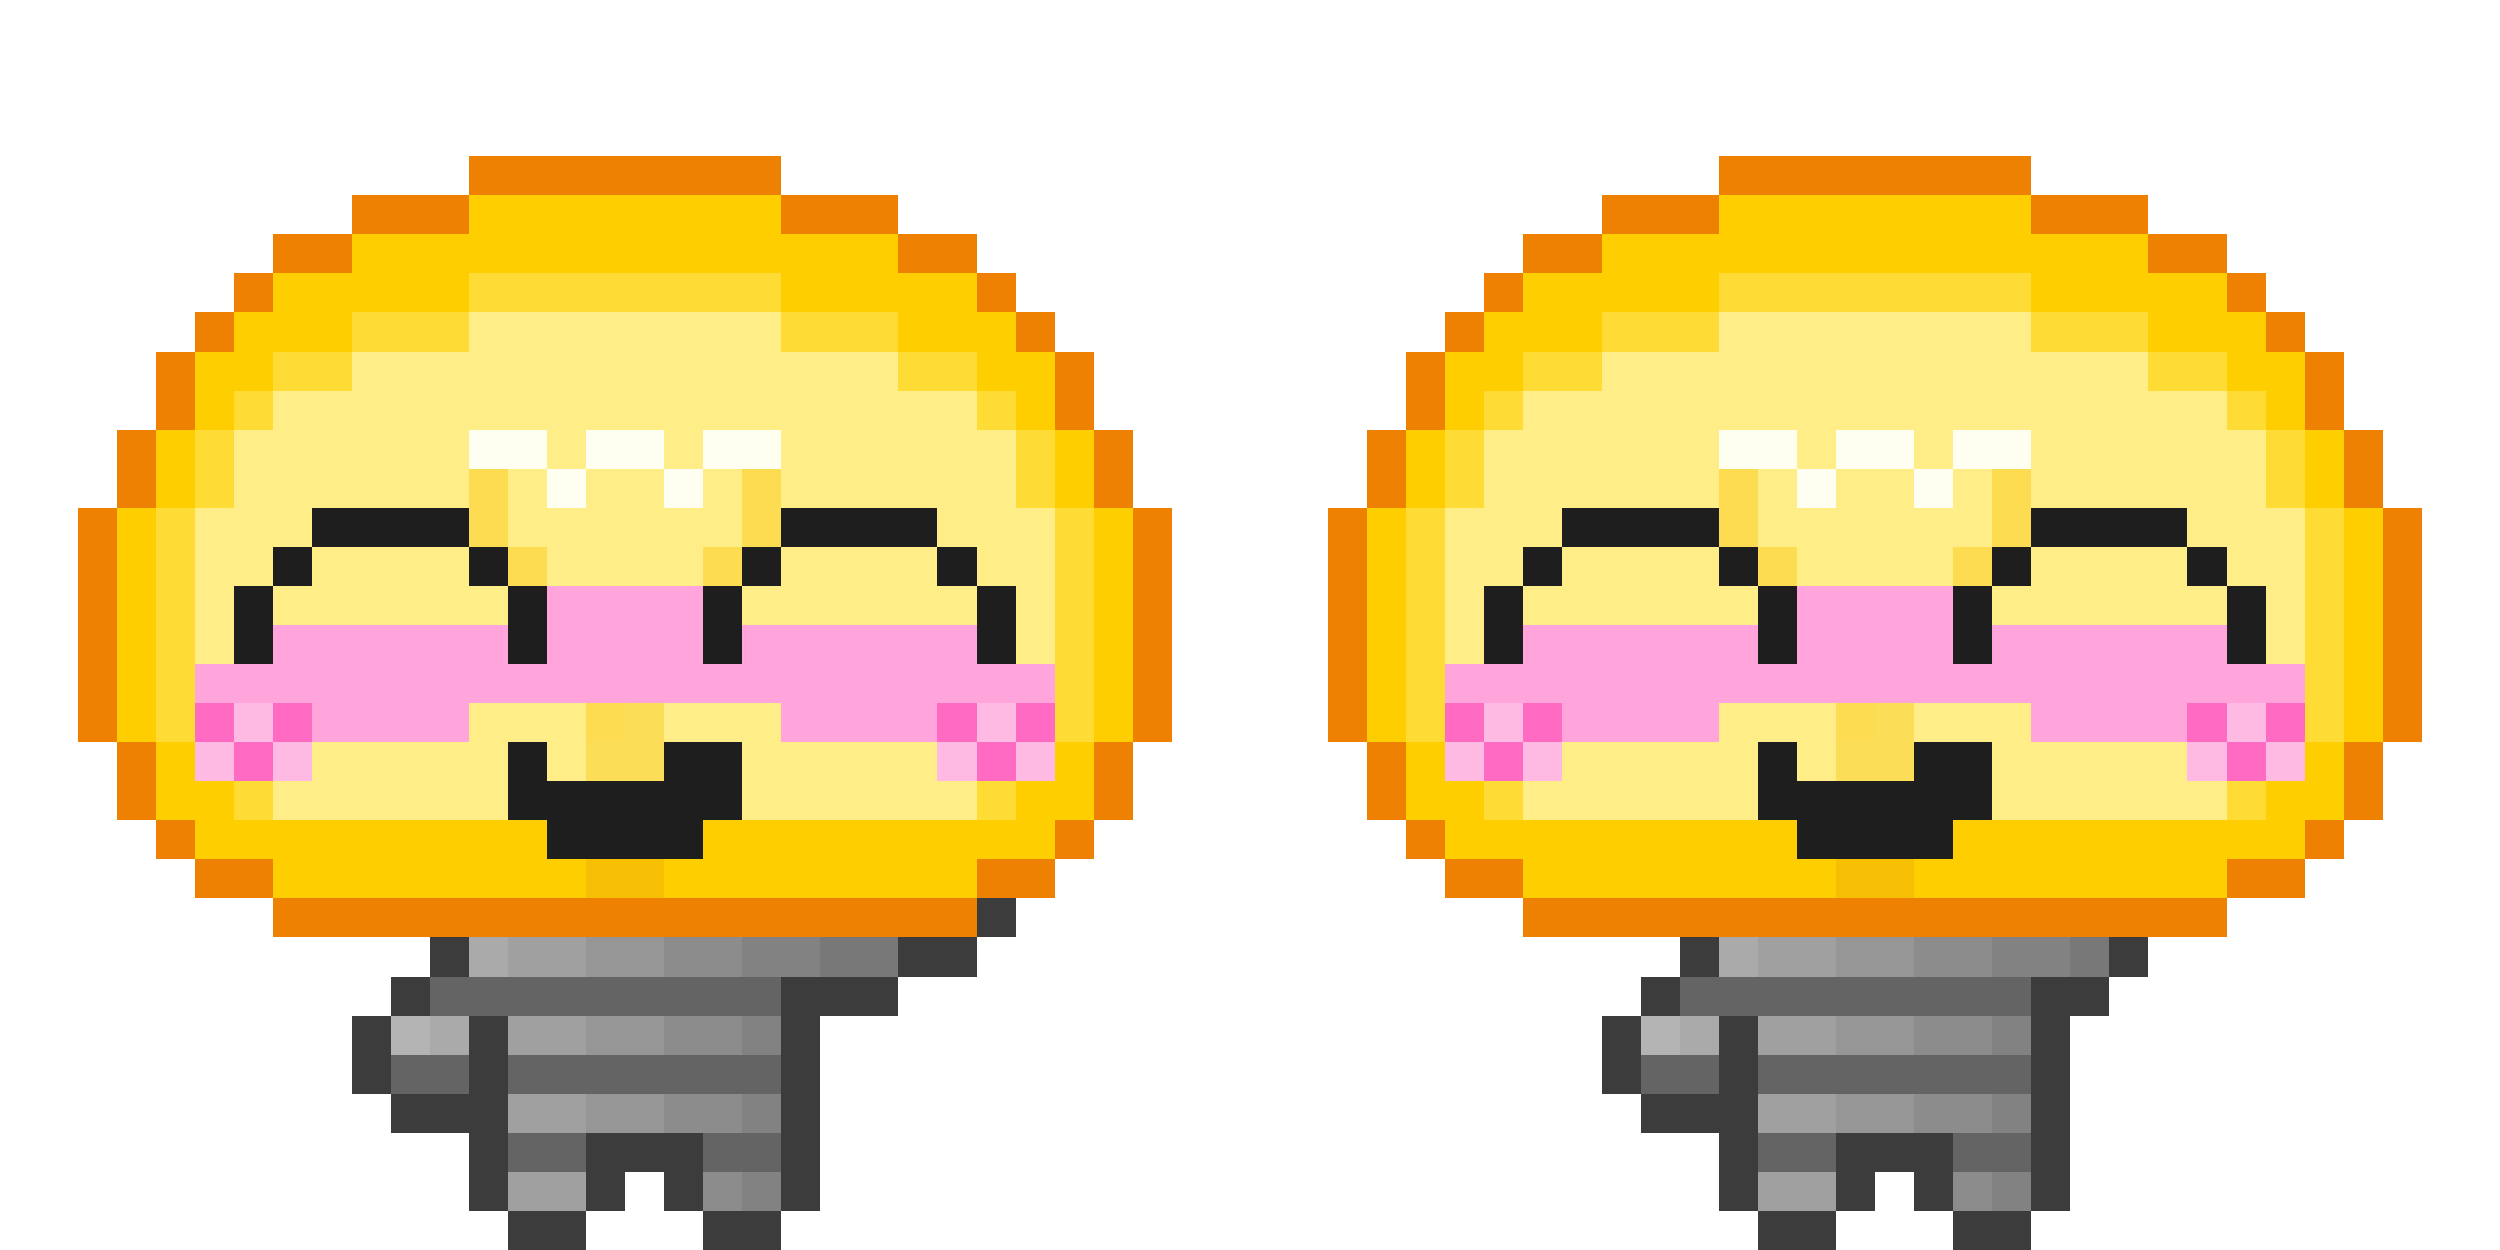
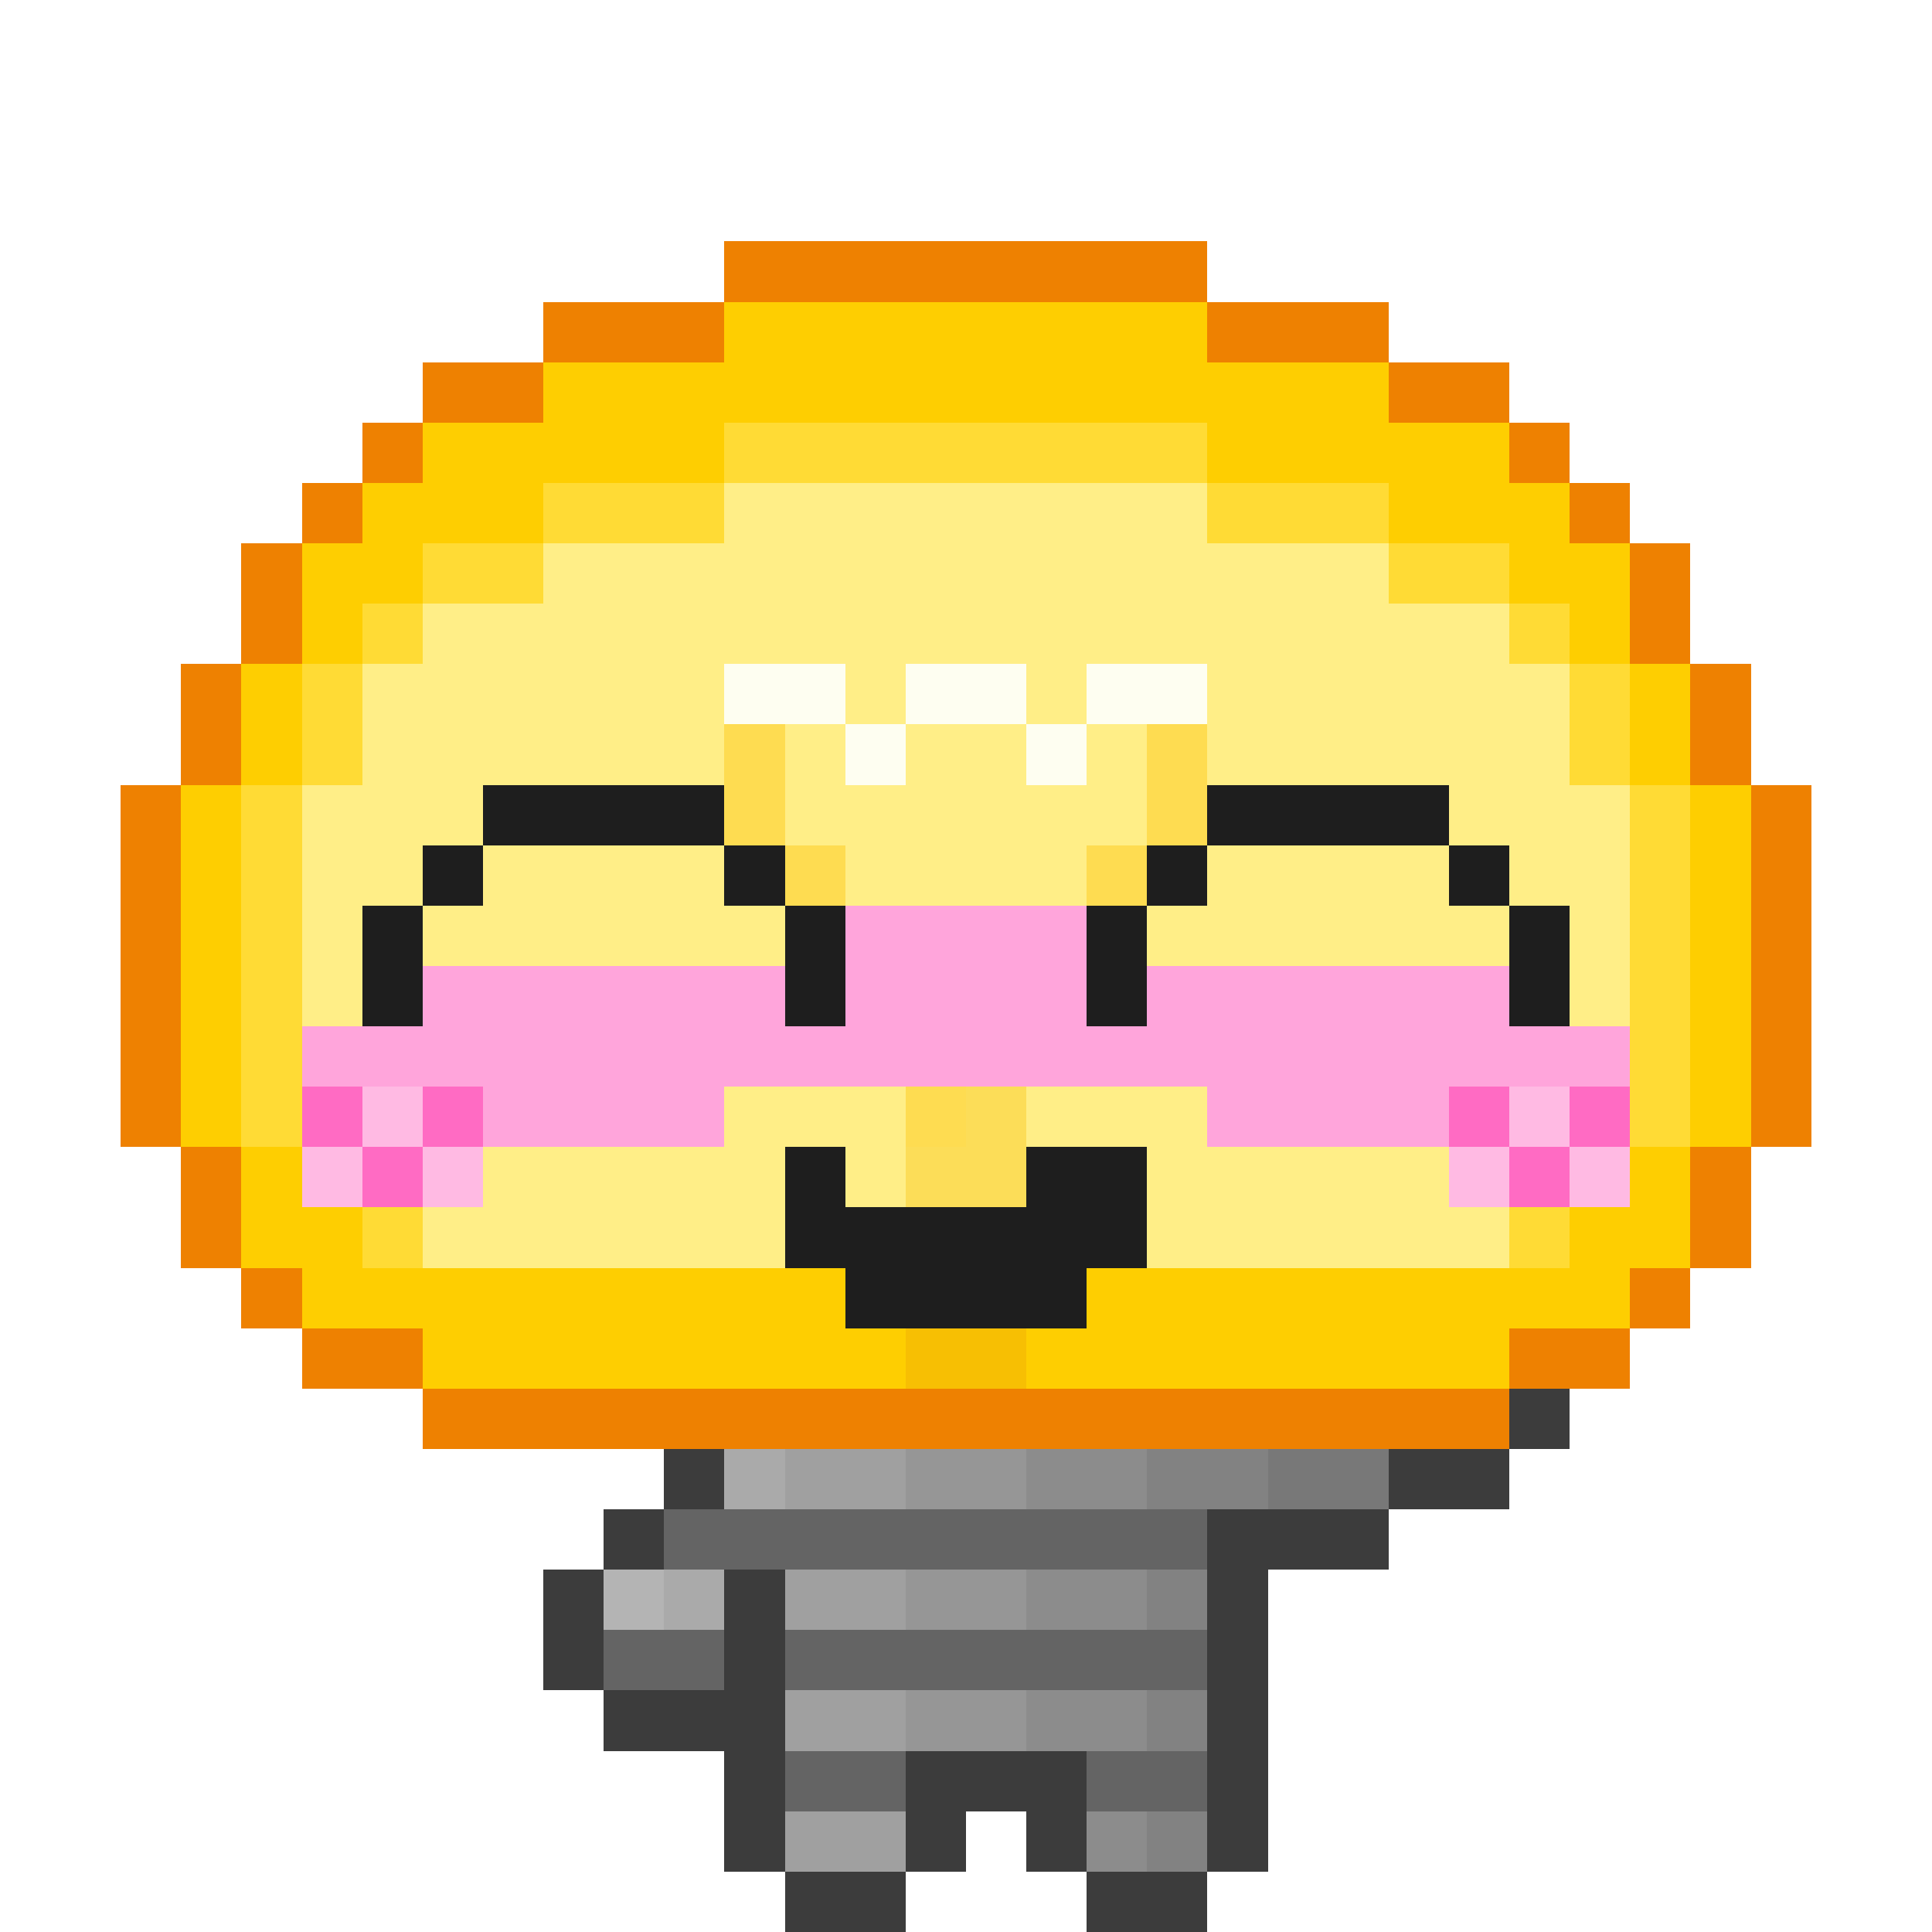
- <svg xmlns="http://www.w3.org/2000/svg" width="64" height="32" viewBox="0 0 64 32" shape-rendering="crispEdges">
-   <path fill="#EE8101" d="M12 4h8v1h-8zM44 4h8v1h-8zM9 5h3v1h-3zM20 5h3v1h-3zM41 5h3v1h-3zM52 5h3v1h-3zM7 6h2v1h-2zM23 6h2v1h-2zM39 6h2v1h-2zM55 6h2v1h-2zM6 7h1v1h-1zM25 7h1v1h-1zM38 7h1v1h-1zM57 7h1v1h-1zM5 8h1v1h-1zM26 8h1v1h-1zM37 8h1v1h-1zM58 8h1v1h-1zM4 9h1v1h-1zM27 9h1v1h-1zM36 9h1v1h-1zM59 9h1v1h-1zM4 10h1v1h-1zM27 10h1v1h-1zM36 10h1v1h-1zM59 10h1v1h-1zM3 11h1v1h-1zM28 11h1v1h-1zM35 11h1v1h-1zM60 11h1v1h-1zM3 12h1v1h-1zM28 12h1v1h-1zM35 12h1v1h-1zM60 12h1v1h-1zM2 13h1v1h-1zM29 13h1v1h-1zM34 13h1v1h-1zM61 13h1v1h-1zM2 14h1v1h-1zM29 14h1v1h-1zM34 14h1v1h-1zM61 14h1v1h-1zM2 15h1v1h-1zM29 15h1v1h-1zM34 15h1v1h-1zM61 15h1v1h-1zM2 16h1v1h-1zM29 16h1v1h-1zM34 16h1v1h-1zM61 16h1v1h-1zM2 17h1v1h-1zM29 17h1v1h-1zM34 17h1v1h-1zM61 17h1v1h-1zM2 18h1v1h-1zM29 18h1v1h-1zM34 18h1v1h-1zM61 18h1v1h-1zM3 19h1v1h-1zM28 19h1v1h-1zM35 19h1v1h-1zM60 19h1v1h-1zM3 20h1v1h-1zM28 20h1v1h-1zM35 20h1v1h-1zM60 20h1v1h-1zM4 21h1v1h-1zM27 21h1v1h-1zM36 21h1v1h-1zM59 21h1v1h-1zM5 22h2v1h-2zM25 22h2v1h-2zM37 22h2v1h-2zM57 22h2v1h-2zM7 23h18v1h-18zM39 23h18v1h-18z" />
-   <path fill="#FECE01" d="M12 5h8v1h-8zM44 5h8v1h-8zM9 6h14v1h-14zM41 6h14v1h-14zM7 7h5v1h-5zM20 7h5v1h-5zM39 7h5v1h-5zM52 7h5v1h-5zM6 8h3v1h-3zM23 8h3v1h-3zM38 8h3v1h-3zM55 8h3v1h-3zM5 9h2v1h-2zM25 9h2v1h-2zM37 9h2v1h-2zM57 9h2v1h-2zM5 10h1v1h-1zM26 10h1v1h-1zM37 10h1v1h-1zM58 10h1v1h-1zM4 11h1v1h-1zM27 11h1v1h-1zM36 11h1v1h-1zM59 11h1v1h-1zM4 12h1v1h-1zM27 12h1v1h-1zM36 12h1v1h-1zM59 12h1v1h-1zM3 13h1v1h-1zM28 13h1v1h-1zM35 13h1v1h-1zM60 13h1v1h-1zM3 14h1v1h-1zM28 14h1v1h-1zM35 14h1v1h-1zM60 14h1v1h-1zM3 15h1v1h-1zM28 15h1v1h-1zM35 15h1v1h-1zM60 15h1v1h-1zM3 16h1v1h-1zM28 16h1v1h-1zM35 16h1v1h-1zM60 16h1v1h-1zM3 17h1v1h-1zM28 17h1v1h-1zM35 17h1v1h-1zM60 17h1v1h-1zM3 18h1v1h-1zM28 18h1v1h-1zM35 18h1v1h-1zM60 18h1v1h-1zM4 19h1v1h-1zM27 19h1v1h-1zM36 19h1v1h-1zM59 19h1v1h-1zM4 20h2v1h-2zM26 20h2v1h-2zM36 20h2v1h-2zM58 20h2v1h-2zM5 21h9v1h-9zM18 21h9v1h-9zM37 21h9v1h-9zM50 21h9v1h-9zM7 22h8v1h-8zM17 22h8v1h-8zM39 22h8v1h-8zM49 22h8v1h-8z" />
-   <path fill="#FFEE87" d="M12 8h8v1h-8zM44 8h8v1h-8zM9 9h14v1h-14zM41 9h14v1h-14zM7 10h18v1h-18zM39 10h18v1h-18zM6 11h6v1h-6zM14 11h1v1h-1zM17 11h1v1h-1zM20 11h6v1h-6zM38 11h6v1h-6zM46 11h1v1h-1zM49 11h1v1h-1zM52 11h6v1h-6zM6 12h6v1h-6zM13 12h1v1h-1zM15 12h2v1h-2zM18 12h1v1h-1zM20 12h6v1h-6zM38 12h6v1h-6zM45 12h1v1h-1zM47 12h2v1h-2zM50 12h1v1h-1zM52 12h6v1h-6zM5 13h3v1h-3zM13 13h6v1h-6zM24 13h3v1h-3zM37 13h3v1h-3zM45 13h6v1h-6zM56 13h3v1h-3zM5 14h2v1h-2zM8 14h4v1h-4zM14 14h4v1h-4zM20 14h4v1h-4zM25 14h2v1h-2zM37 14h2v1h-2zM40 14h4v1h-4zM46 14h4v1h-4zM52 14h4v1h-4zM57 14h2v1h-2zM5 15h1v1h-1zM7 15h6v1h-6zM19 15h6v1h-6zM26 15h1v1h-1zM37 15h1v1h-1zM39 15h6v1h-6zM51 15h6v1h-6zM58 15h1v1h-1zM5 16h1v1h-1zM26 16h1v1h-1zM37 16h1v1h-1zM58 16h1v1h-1zM12 18h3v1h-3zM17 18h3v1h-3zM44 18h3v1h-3zM49 18h3v1h-3zM8 19h5v1h-5zM14 19h1v1h-1zM19 19h5v1h-5zM40 19h5v1h-5zM46 19h1v1h-1zM51 19h5v1h-5zM7 20h6v1h-6zM19 20h6v1h-6zM39 20h6v1h-6zM51 20h6v1h-6z" />
-   <path fill="#FFDB35" d="M12 7h8v1h-8zM44 7h8v1h-8zM9 8h3v1h-3zM20 8h3v1h-3zM41 8h3v1h-3zM52 8h3v1h-3zM7 9h2v1h-2zM23 9h2v1h-2zM39 9h2v1h-2zM55 9h2v1h-2zM6 10h1v1h-1zM25 10h1v1h-1zM38 10h1v1h-1zM57 10h1v1h-1zM5 11h1v1h-1zM26 11h1v1h-1zM37 11h1v1h-1zM58 11h1v1h-1zM5 12h1v1h-1zM26 12h1v1h-1zM37 12h1v1h-1zM58 12h1v1h-1zM4 13h1v1h-1zM27 13h1v1h-1zM36 13h1v1h-1zM59 13h1v1h-1zM4 14h1v1h-1zM27 14h1v1h-1zM36 14h1v1h-1zM59 14h1v1h-1zM4 15h1v1h-1zM27 15h1v1h-1zM36 15h1v1h-1zM59 15h1v1h-1zM4 16h1v1h-1zM27 16h1v1h-1zM36 16h1v1h-1zM59 16h1v1h-1zM4 17h1v1h-1zM27 17h1v1h-1zM36 17h1v1h-1zM59 17h1v1h-1zM4 18h1v1h-1zM27 18h1v1h-1zM36 18h1v1h-1zM59 18h1v1h-1zM6 20h1v1h-1zM25 20h1v1h-1zM38 20h1v1h-1zM57 20h1v1h-1z" />
-   <path fill="#3C3C3C" d="M25 23h1v1h-1zM11 24h1v1h-1zM23 24h2v1h-2zM43 24h1v1h-1zM54 24h1v1h-1zM10 25h1v1h-1zM20 25h3v1h-3zM42 25h1v1h-1zM52 25h2v1h-2zM9 26h1v1h-1zM12 26h1v1h-1zM20 26h1v1h-1zM41 26h1v1h-1zM44 26h1v1h-1zM52 26h1v1h-1zM9 27h1v1h-1zM12 27h1v1h-1zM20 27h1v1h-1zM41 27h1v1h-1zM44 27h1v1h-1zM52 27h1v1h-1zM10 28h3v1h-3zM20 28h1v1h-1zM42 28h3v1h-3zM52 28h1v1h-1zM12 29h1v1h-1zM15 29h3v1h-3zM20 29h1v1h-1zM44 29h1v1h-1zM47 29h3v1h-3zM52 29h1v1h-1zM12 30h1v1h-1zM15 30h1v1h-1zM17 30h1v1h-1zM20 30h1v1h-1zM44 30h1v1h-1zM47 30h1v1h-1zM49 30h1v1h-1zM52 30h1v1h-1zM13 31h2v1h-2zM18 31h2v1h-2zM45 31h2v1h-2zM50 31h2v1h-2z" />
-   <path fill="#1E1E1E" d="M8 13h4v1h-4zM20 13h4v1h-4zM40 13h4v1h-4zM52 13h4v1h-4zM7 14h1v1h-1zM12 14h1v1h-1zM19 14h1v1h-1zM24 14h1v1h-1zM39 14h1v1h-1zM44 14h1v1h-1zM51 14h1v1h-1zM56 14h1v1h-1zM6 15h1v1h-1zM13 15h1v1h-1zM18 15h1v1h-1zM25 15h1v1h-1zM38 15h1v1h-1zM45 15h1v1h-1zM50 15h1v1h-1zM57 15h1v1h-1zM6 16h1v1h-1zM13 16h1v1h-1zM18 16h1v1h-1zM25 16h1v1h-1zM38 16h1v1h-1zM45 16h1v1h-1zM50 16h1v1h-1zM57 16h1v1h-1zM13 19h1v1h-1zM17 19h2v1h-2zM45 19h1v1h-1zM49 19h2v1h-2zM13 20h6v1h-6zM45 20h6v1h-6zM14 21h4v1h-4zM46 21h4v1h-4z" />
-   <path fill="#FEDC51" d="M12 12h1v1h-1zM19 12h1v1h-1zM44 12h1v1h-1zM51 12h1v1h-1zM12 13h1v1h-1zM19 13h1v1h-1zM44 13h1v1h-1zM51 13h1v1h-1zM13 14h1v1h-1zM18 14h1v1h-1zM45 14h1v1h-1zM50 14h1v1h-1zM15 18h1v1h-1zM47 18h1v1h-1z" />
-   <path fill="#FFA5DB" d="M14 15h4v1h-4zM46 15h4v1h-4zM7 16h6v1h-6zM14 16h4v1h-4zM19 16h6v1h-6zM39 16h6v1h-6zM46 16h4v1h-4zM51 16h6v1h-6zM5 17h22v1h-22zM37 17h22v1h-22zM8 18h4v1h-4zM20 18h4v1h-4zM40 18h4v1h-4zM52 18h4v1h-4z" />
-   <path fill="#FF6BC3" d="M5 18h1v1h-1zM7 18h1v1h-1zM24 18h1v1h-1zM26 18h1v1h-1zM37 18h1v1h-1zM39 18h1v1h-1zM56 18h1v1h-1zM58 18h1v1h-1zM6 19h1v1h-1zM25 19h1v1h-1zM38 19h1v1h-1zM57 19h1v1h-1z" />
-   <path fill="#FFBAE3" d="M6 18h1v1h-1zM25 18h1v1h-1zM38 18h1v1h-1zM57 18h1v1h-1zM5 19h1v1h-1zM7 19h1v1h-1zM24 19h1v1h-1zM26 19h1v1h-1zM37 19h1v1h-1zM39 19h1v1h-1zM56 19h1v1h-1zM58 19h1v1h-1z" />
-   <path fill="#FEFEF1" d="M12 11h2v1h-2zM15 11h2v1h-2zM18 11h2v1h-2zM44 11h2v1h-2zM47 11h2v1h-2zM50 11h2v1h-2zM14 12h1v1h-1zM17 12h1v1h-1zM46 12h1v1h-1zM49 12h1v1h-1z" />
-   <path fill="#646464" d="M11 25h9v1h-9zM43 25h9v1h-9zM10 27h2v1h-2zM13 27h7v1h-7zM42 27h2v1h-2zM45 27h7v1h-7zM13 29h2v1h-2zM18 29h2v1h-2zM45 29h2v1h-2zM50 29h2v1h-2z" />
-   <path fill="#A0A0A0" d="M13 24h2v1h-2zM45 24h2v1h-2zM13 26h2v1h-2zM45 26h2v1h-2zM13 28h2v1h-2zM45 28h2v1h-2zM13 30h2v1h-2zM45 30h2v1h-2z" />
-   <path fill="#8C8C8C" d="M17 24h2v1h-2zM49 24h2v1h-2zM17 26h2v1h-2zM49 26h2v1h-2zM17 28h2v1h-2zM49 28h2v1h-2zM18 30h1v1h-1zM50 30h1v1h-1z" />
-   <path fill="#828282" d="M19 24h2v1h-2zM51 24h2v1h-2zM19 26h1v1h-1zM51 26h1v1h-1zM19 28h1v1h-1zM51 28h1v1h-1zM19 30h1v1h-1zM51 30h1v1h-1z" />
-   <path fill="#969696" d="M15 24h2v1h-2zM47 24h2v1h-2zM15 26h2v1h-2zM47 26h2v1h-2zM15 28h2v1h-2zM47 28h2v1h-2z" />
-   <path fill="#FCDD58" d="M16 18h1v1h-1zM48 18h1v1h-1zM15 19h2v1h-2zM47 19h2v1h-2z" />
-   <path fill="#AAAAAA" d="M12 24h1v1h-1zM44 24h1v1h-1zM11 26h1v1h-1zM43 26h1v1h-1z" />
-   <path fill="#F7BF03" d="M15 22h2v1h-2zM47 22h2v1h-2z" />
-   <path fill="#787878" d="M21 24h2v1h-2zM53 24h1v1h-1z" />
-   <path fill="#B4B4B4" d="M10 26h1v1h-1zM42 26h1v1h-1z" />
+ <svg xmlns="http://www.w3.org/2000/svg" width="32" height="32" viewBox="0 0 32 32" shape-rendering="crispEdges">
+   <g>
+     <animateTransform attributeName="transform" type="translate" calcMode="discrete" repeatCount="indefinite" dur="500ms" values="0 0;-32 0" keyTimes="0;0.5" />
+     <path fill="#EE8101" d="M12 4h8v1h-8zM44 4h8v1h-8zM9 5h3v1h-3zM20 5h3v1h-3zM41 5h3v1h-3zM52 5h3v1h-3zM7 6h2v1h-2zM23 6h2v1h-2zM39 6h2v1h-2zM55 6h2v1h-2zM6 7h1v1h-1zM25 7h1v1h-1zM38 7h1v1h-1zM57 7h1v1h-1zM5 8h1v1h-1zM26 8h1v1h-1zM37 8h1v1h-1zM58 8h1v1h-1zM4 9h1v1h-1zM27 9h1v1h-1zM36 9h1v1h-1zM59 9h1v1h-1zM4 10h1v1h-1zM27 10h1v1h-1zM36 10h1v1h-1zM59 10h1v1h-1zM3 11h1v1h-1zM28 11h1v1h-1zM35 11h1v1h-1zM60 11h1v1h-1zM3 12h1v1h-1zM28 12h1v1h-1zM35 12h1v1h-1zM60 12h1v1h-1zM2 13h1v1h-1zM29 13h1v1h-1zM34 13h1v1h-1zM61 13h1v1h-1zM2 14h1v1h-1zM29 14h1v1h-1zM34 14h1v1h-1zM61 14h1v1h-1zM2 15h1v1h-1zM29 15h1v1h-1zM34 15h1v1h-1zM61 15h1v1h-1zM2 16h1v1h-1zM29 16h1v1h-1zM34 16h1v1h-1zM61 16h1v1h-1zM2 17h1v1h-1zM29 17h1v1h-1zM34 17h1v1h-1zM61 17h1v1h-1zM2 18h1v1h-1zM29 18h1v1h-1zM34 18h1v1h-1zM61 18h1v1h-1zM3 19h1v1h-1zM28 19h1v1h-1zM35 19h1v1h-1zM60 19h1v1h-1zM3 20h1v1h-1zM28 20h1v1h-1zM35 20h1v1h-1zM60 20h1v1h-1zM4 21h1v1h-1zM27 21h1v1h-1zM36 21h1v1h-1zM59 21h1v1h-1zM5 22h2v1h-2zM25 22h2v1h-2zM37 22h2v1h-2zM57 22h2v1h-2zM7 23h18v1h-18zM39 23h18v1h-18z" />
+     <path fill="#FECE01" d="M12 5h8v1h-8zM44 5h8v1h-8zM9 6h14v1h-14zM41 6h14v1h-14zM7 7h5v1h-5zM20 7h5v1h-5zM39 7h5v1h-5zM52 7h5v1h-5zM6 8h3v1h-3zM23 8h3v1h-3zM38 8h3v1h-3zM55 8h3v1h-3zM5 9h2v1h-2zM25 9h2v1h-2zM37 9h2v1h-2zM57 9h2v1h-2zM5 10h1v1h-1zM26 10h1v1h-1zM37 10h1v1h-1zM58 10h1v1h-1zM4 11h1v1h-1zM27 11h1v1h-1zM36 11h1v1h-1zM59 11h1v1h-1zM4 12h1v1h-1zM27 12h1v1h-1zM36 12h1v1h-1zM59 12h1v1h-1zM3 13h1v1h-1zM28 13h1v1h-1zM35 13h1v1h-1zM60 13h1v1h-1zM3 14h1v1h-1zM28 14h1v1h-1zM35 14h1v1h-1zM60 14h1v1h-1zM3 15h1v1h-1zM28 15h1v1h-1zM35 15h1v1h-1zM60 15h1v1h-1zM3 16h1v1h-1zM28 16h1v1h-1zM35 16h1v1h-1zM60 16h1v1h-1zM3 17h1v1h-1zM28 17h1v1h-1zM35 17h1v1h-1zM60 17h1v1h-1zM3 18h1v1h-1zM28 18h1v1h-1zM35 18h1v1h-1zM60 18h1v1h-1zM4 19h1v1h-1zM27 19h1v1h-1zM36 19h1v1h-1zM59 19h1v1h-1zM4 20h2v1h-2zM26 20h2v1h-2zM36 20h2v1h-2zM58 20h2v1h-2zM5 21h9v1h-9zM18 21h9v1h-9zM37 21h9v1h-9zM50 21h9v1h-9zM7 22h8v1h-8zM17 22h8v1h-8zM39 22h8v1h-8zM49 22h8v1h-8z" />
+     <path fill="#FFEE87" d="M12 8h8v1h-8zM44 8h8v1h-8zM9 9h14v1h-14zM41 9h14v1h-14zM7 10h18v1h-18zM39 10h18v1h-18zM6 11h6v1h-6zM14 11h1v1h-1zM17 11h1v1h-1zM20 11h6v1h-6zM38 11h6v1h-6zM46 11h1v1h-1zM49 11h1v1h-1zM52 11h6v1h-6zM6 12h6v1h-6zM13 12h1v1h-1zM15 12h2v1h-2zM18 12h1v1h-1zM20 12h6v1h-6zM38 12h6v1h-6zM45 12h1v1h-1zM47 12h2v1h-2zM50 12h1v1h-1zM52 12h6v1h-6zM5 13h3v1h-3zM13 13h6v1h-6zM24 13h3v1h-3zM37 13h3v1h-3zM45 13h6v1h-6zM56 13h3v1h-3zM5 14h2v1h-2zM8 14h4v1h-4zM14 14h4v1h-4zM20 14h4v1h-4zM25 14h2v1h-2zM37 14h2v1h-2zM40 14h4v1h-4zM46 14h4v1h-4zM52 14h4v1h-4zM57 14h2v1h-2zM5 15h1v1h-1zM7 15h6v1h-6zM19 15h6v1h-6zM26 15h1v1h-1zM37 15h1v1h-1zM39 15h6v1h-6zM51 15h6v1h-6zM58 15h1v1h-1zM5 16h1v1h-1zM26 16h1v1h-1zM37 16h1v1h-1zM58 16h1v1h-1zM12 18h3v1h-3zM17 18h3v1h-3zM44 18h3v1h-3zM49 18h3v1h-3zM8 19h5v1h-5zM14 19h1v1h-1zM19 19h5v1h-5zM40 19h5v1h-5zM46 19h1v1h-1zM51 19h5v1h-5zM7 20h6v1h-6zM19 20h6v1h-6zM39 20h6v1h-6zM51 20h6v1h-6z" />
+     <path fill="#FFDB35" d="M12 7h8v1h-8zM44 7h8v1h-8zM9 8h3v1h-3zM20 8h3v1h-3zM41 8h3v1h-3zM52 8h3v1h-3zM7 9h2v1h-2zM23 9h2v1h-2zM39 9h2v1h-2zM55 9h2v1h-2zM6 10h1v1h-1zM25 10h1v1h-1zM38 10h1v1h-1zM57 10h1v1h-1zM5 11h1v1h-1zM26 11h1v1h-1zM37 11h1v1h-1zM58 11h1v1h-1zM5 12h1v1h-1zM26 12h1v1h-1zM37 12h1v1h-1zM58 12h1v1h-1zM4 13h1v1h-1zM27 13h1v1h-1zM36 13h1v1h-1zM59 13h1v1h-1zM4 14h1v1h-1zM27 14h1v1h-1zM36 14h1v1h-1zM59 14h1v1h-1zM4 15h1v1h-1zM27 15h1v1h-1zM36 15h1v1h-1zM59 15h1v1h-1zM4 16h1v1h-1zM27 16h1v1h-1zM36 16h1v1h-1zM59 16h1v1h-1zM4 17h1v1h-1zM27 17h1v1h-1zM36 17h1v1h-1zM59 17h1v1h-1zM4 18h1v1h-1zM27 18h1v1h-1zM36 18h1v1h-1zM59 18h1v1h-1zM6 20h1v1h-1zM25 20h1v1h-1zM38 20h1v1h-1zM57 20h1v1h-1z" />
+     <path fill="#3C3C3C" d="M25 23h1v1h-1zM11 24h1v1h-1zM23 24h2v1h-2zM43 24h1v1h-1zM54 24h1v1h-1zM10 25h1v1h-1zM20 25h3v1h-3zM42 25h1v1h-1zM52 25h2v1h-2zM9 26h1v1h-1zM12 26h1v1h-1zM20 26h1v1h-1zM41 26h1v1h-1zM44 26h1v1h-1zM52 26h1v1h-1zM9 27h1v1h-1zM12 27h1v1h-1zM20 27h1v1h-1zM41 27h1v1h-1zM44 27h1v1h-1zM52 27h1v1h-1zM10 28h3v1h-3zM20 28h1v1h-1zM42 28h3v1h-3zM52 28h1v1h-1zM12 29h1v1h-1zM15 29h3v1h-3zM20 29h1v1h-1zM44 29h1v1h-1zM47 29h3v1h-3zM52 29h1v1h-1zM12 30h1v1h-1zM15 30h1v1h-1zM17 30h1v1h-1zM20 30h1v1h-1zM44 30h1v1h-1zM47 30h1v1h-1zM49 30h1v1h-1zM52 30h1v1h-1zM13 31h2v1h-2zM18 31h2v1h-2zM45 31h2v1h-2zM50 31h2v1h-2z" />
+     <path fill="#1E1E1E" d="M8 13h4v1h-4zM20 13h4v1h-4zM40 13h4v1h-4zM52 13h4v1h-4zM7 14h1v1h-1zM12 14h1v1h-1zM19 14h1v1h-1zM24 14h1v1h-1zM39 14h1v1h-1zM44 14h1v1h-1zM51 14h1v1h-1zM56 14h1v1h-1zM6 15h1v1h-1zM13 15h1v1h-1zM18 15h1v1h-1zM25 15h1v1h-1zM38 15h1v1h-1zM45 15h1v1h-1zM50 15h1v1h-1zM57 15h1v1h-1zM6 16h1v1h-1zM13 16h1v1h-1zM18 16h1v1h-1zM25 16h1v1h-1zM38 16h1v1h-1zM45 16h1v1h-1zM50 16h1v1h-1zM57 16h1v1h-1zM13 19h1v1h-1zM17 19h2v1h-2zM45 19h1v1h-1zM49 19h2v1h-2zM13 20h6v1h-6zM45 20h6v1h-6zM14 21h4v1h-4zM46 21h4v1h-4z" />
+     <path fill="#FEDC51" d="M12 12h1v1h-1zM19 12h1v1h-1zM44 12h1v1h-1zM51 12h1v1h-1zM12 13h1v1h-1zM19 13h1v1h-1zM44 13h1v1h-1zM51 13h1v1h-1zM13 14h1v1h-1zM18 14h1v1h-1zM45 14h1v1h-1zM50 14h1v1h-1zM15 18h1v1h-1zM47 18h1v1h-1z" />
+     <path fill="#FFA5DB" d="M14 15h4v1h-4zM46 15h4v1h-4zM7 16h6v1h-6zM14 16h4v1h-4zM19 16h6v1h-6zM39 16h6v1h-6zM46 16h4v1h-4zM51 16h6v1h-6zM5 17h22v1h-22zM37 17h22v1h-22zM8 18h4v1h-4zM20 18h4v1h-4zM40 18h4v1h-4zM52 18h4v1h-4z" />
+     <path fill="#FF6BC3" d="M5 18h1v1h-1zM7 18h1v1h-1zM24 18h1v1h-1zM26 18h1v1h-1zM37 18h1v1h-1zM39 18h1v1h-1zM56 18h1v1h-1zM58 18h1v1h-1zM6 19h1v1h-1zM25 19h1v1h-1zM38 19h1v1h-1zM57 19h1v1h-1z" />
+     <path fill="#FFBAE3" d="M6 18h1v1h-1zM25 18h1v1h-1zM38 18h1v1h-1zM57 18h1v1h-1zM5 19h1v1h-1zM7 19h1v1h-1zM24 19h1v1h-1zM26 19h1v1h-1zM37 19h1v1h-1zM39 19h1v1h-1zM56 19h1v1h-1zM58 19h1v1h-1z" />
+     <path fill="#FEFEF1" d="M12 11h2v1h-2zM15 11h2v1h-2zM18 11h2v1h-2zM44 11h2v1h-2zM47 11h2v1h-2zM50 11h2v1h-2zM14 12h1v1h-1zM17 12h1v1h-1zM46 12h1v1h-1zM49 12h1v1h-1z" />
+     <path fill="#646464" d="M11 25h9v1h-9zM43 25h9v1h-9zM10 27h2v1h-2zM13 27h7v1h-7zM42 27h2v1h-2zM45 27h7v1h-7zM13 29h2v1h-2zM18 29h2v1h-2zM45 29h2v1h-2zM50 29h2v1h-2z" />
+     <path fill="#A0A0A0" d="M13 24h2v1h-2zM45 24h2v1h-2zM13 26h2v1h-2zM45 26h2v1h-2zM13 28h2v1h-2zM45 28h2v1h-2zM13 30h2v1h-2zM45 30h2v1h-2z" />
+     <path fill="#8C8C8C" d="M17 24h2v1h-2zM49 24h2v1h-2zM17 26h2v1h-2zM49 26h2v1h-2zM17 28h2v1h-2zM49 28h2v1h-2zM18 30h1v1h-1zM50 30h1v1h-1z" />
+     <path fill="#828282" d="M19 24h2v1h-2zM51 24h2v1h-2zM19 26h1v1h-1zM51 26h1v1h-1zM19 28h1v1h-1zM51 28h1v1h-1zM19 30h1v1h-1zM51 30h1v1h-1z" />
+     <path fill="#969696" d="M15 24h2v1h-2zM47 24h2v1h-2zM15 26h2v1h-2zM47 26h2v1h-2zM15 28h2v1h-2zM47 28h2v1h-2z" />
+     <path fill="#FCDD58" d="M16 18h1v1h-1zM48 18h1v1h-1zM15 19h2v1h-2zM47 19h2v1h-2z" />
+     <path fill="#AAAAAA" d="M12 24h1v1h-1zM44 24h1v1h-1zM11 26h1v1h-1zM43 26h1v1h-1z" />
+     <path fill="#F7BF03" d="M15 22h2v1h-2zM47 22h2v1h-2z" />
+     <path fill="#787878" d="M21 24h2v1h-2zM53 24h1v1h-1z" />
+     <path fill="#B4B4B4" d="M10 26h1v1h-1zM42 26h1v1h-1z" />
+   </g>
</svg>
